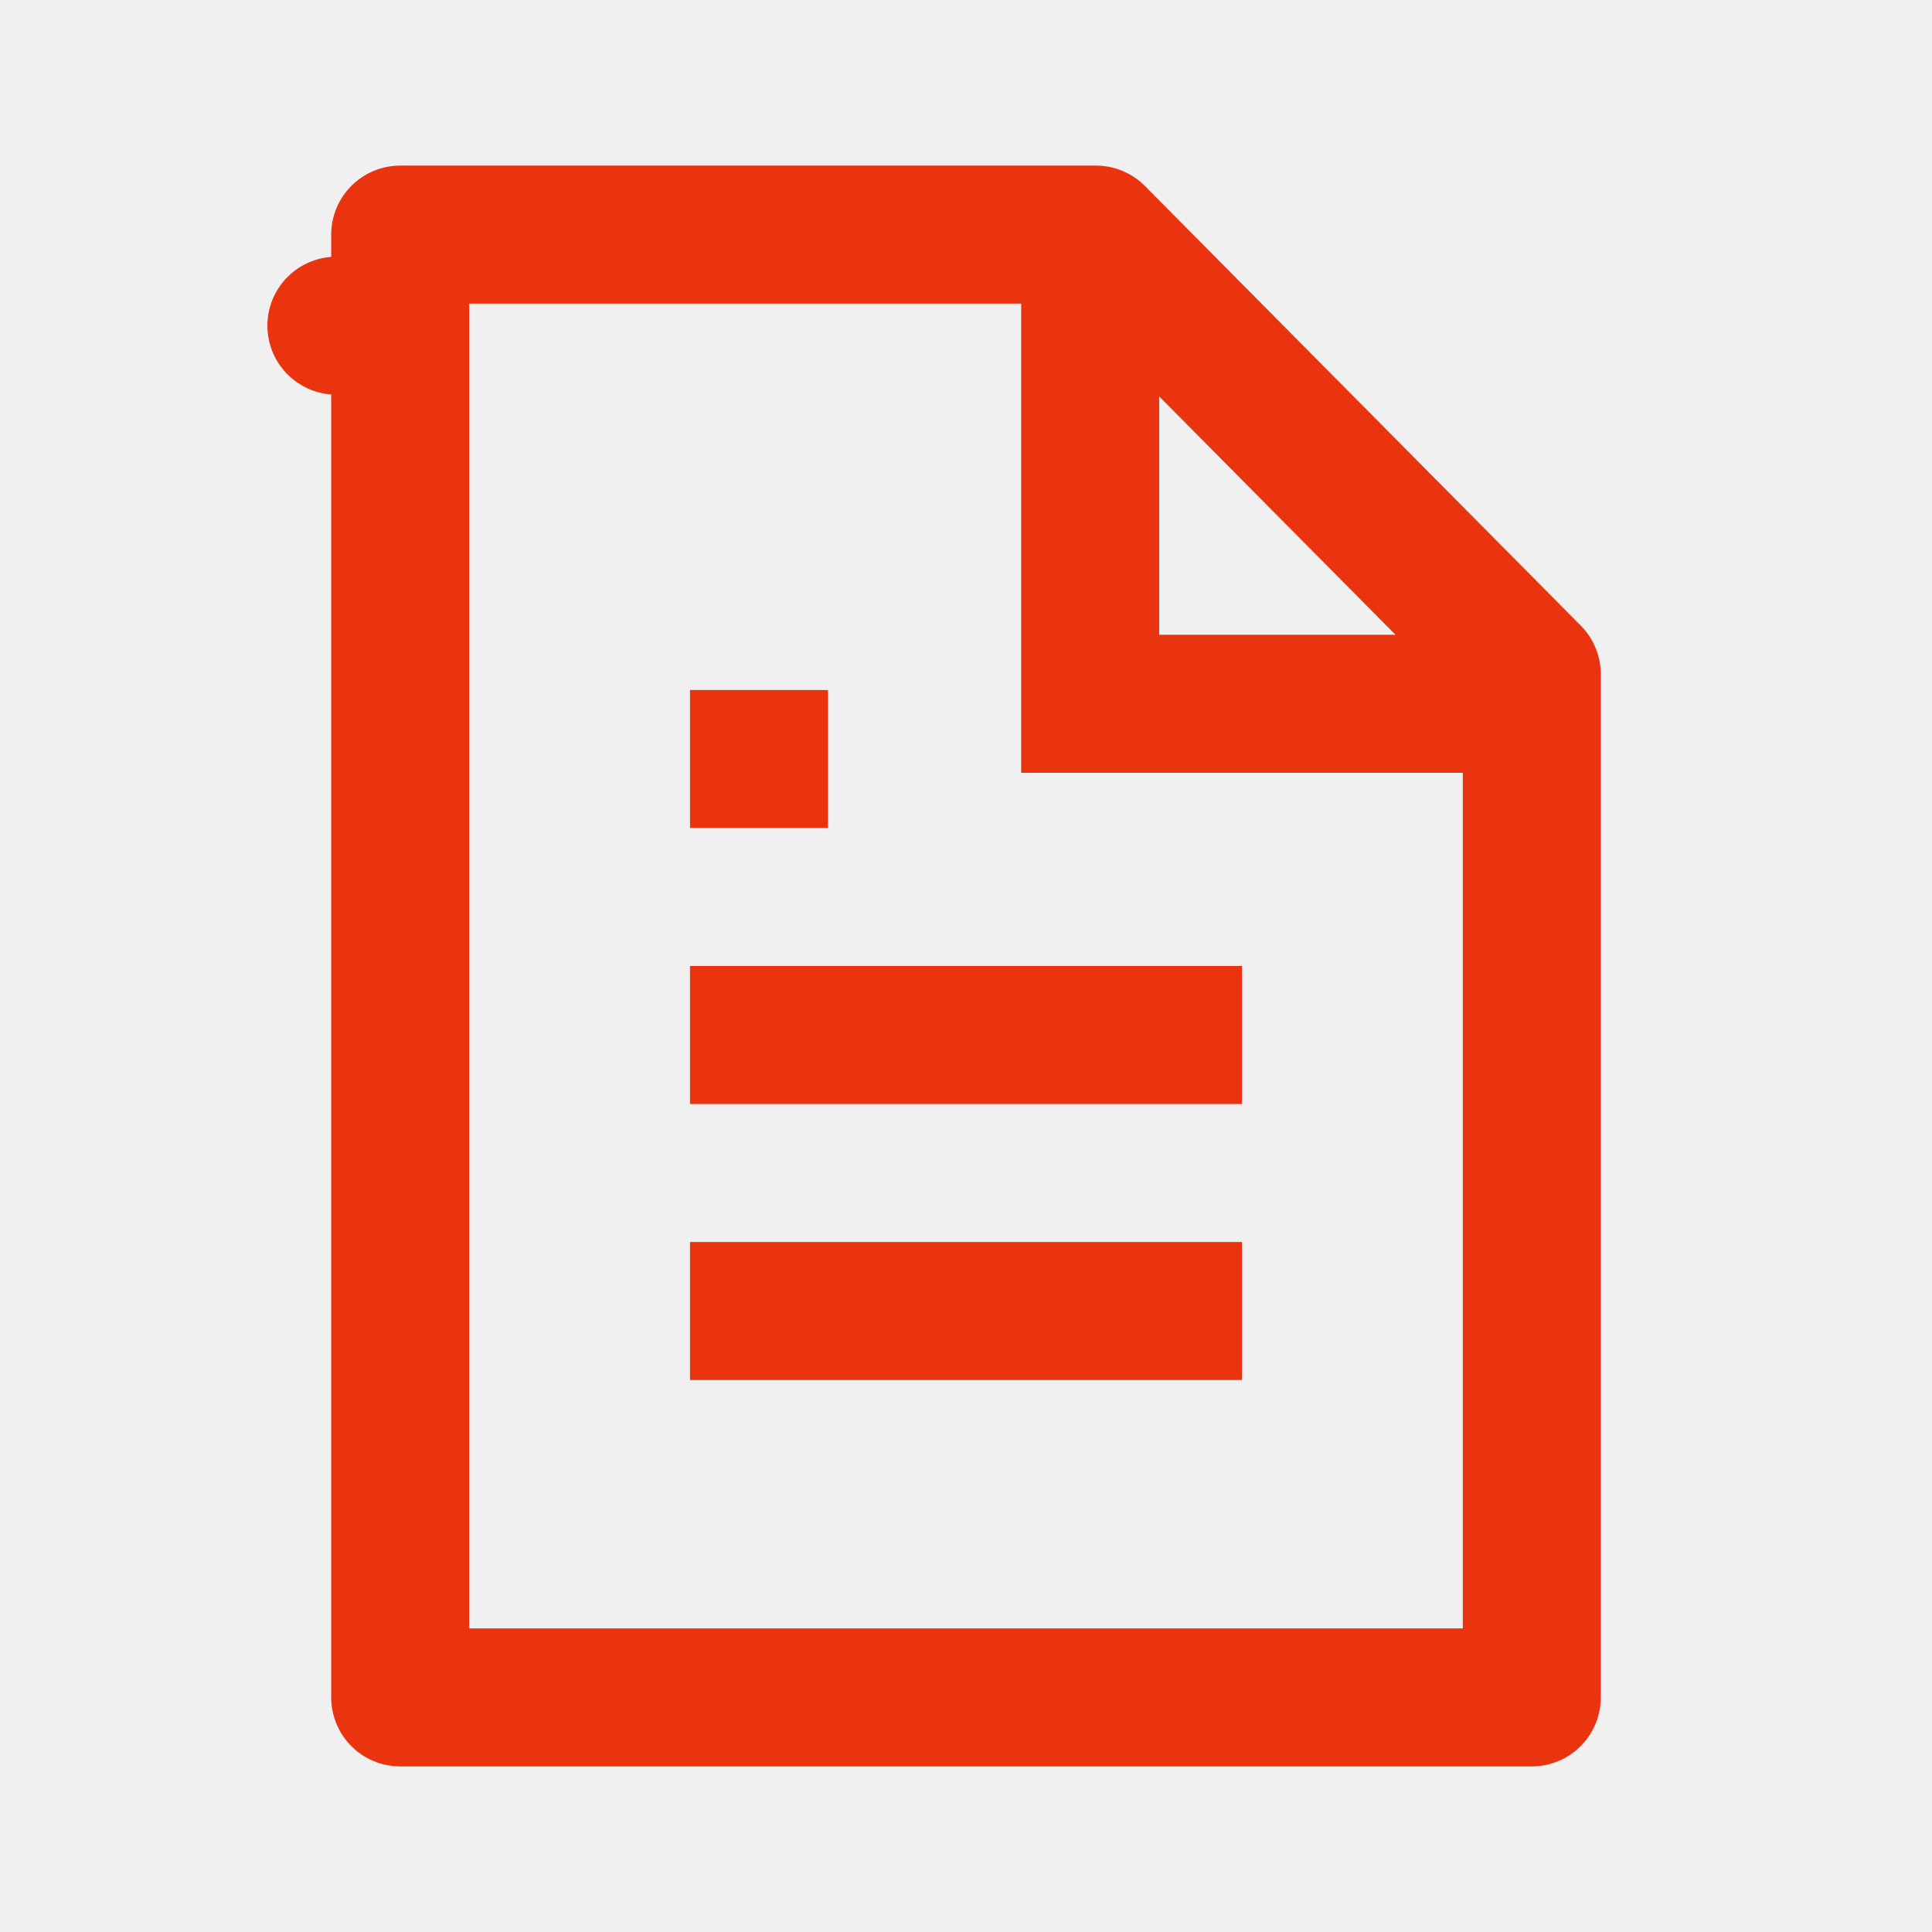
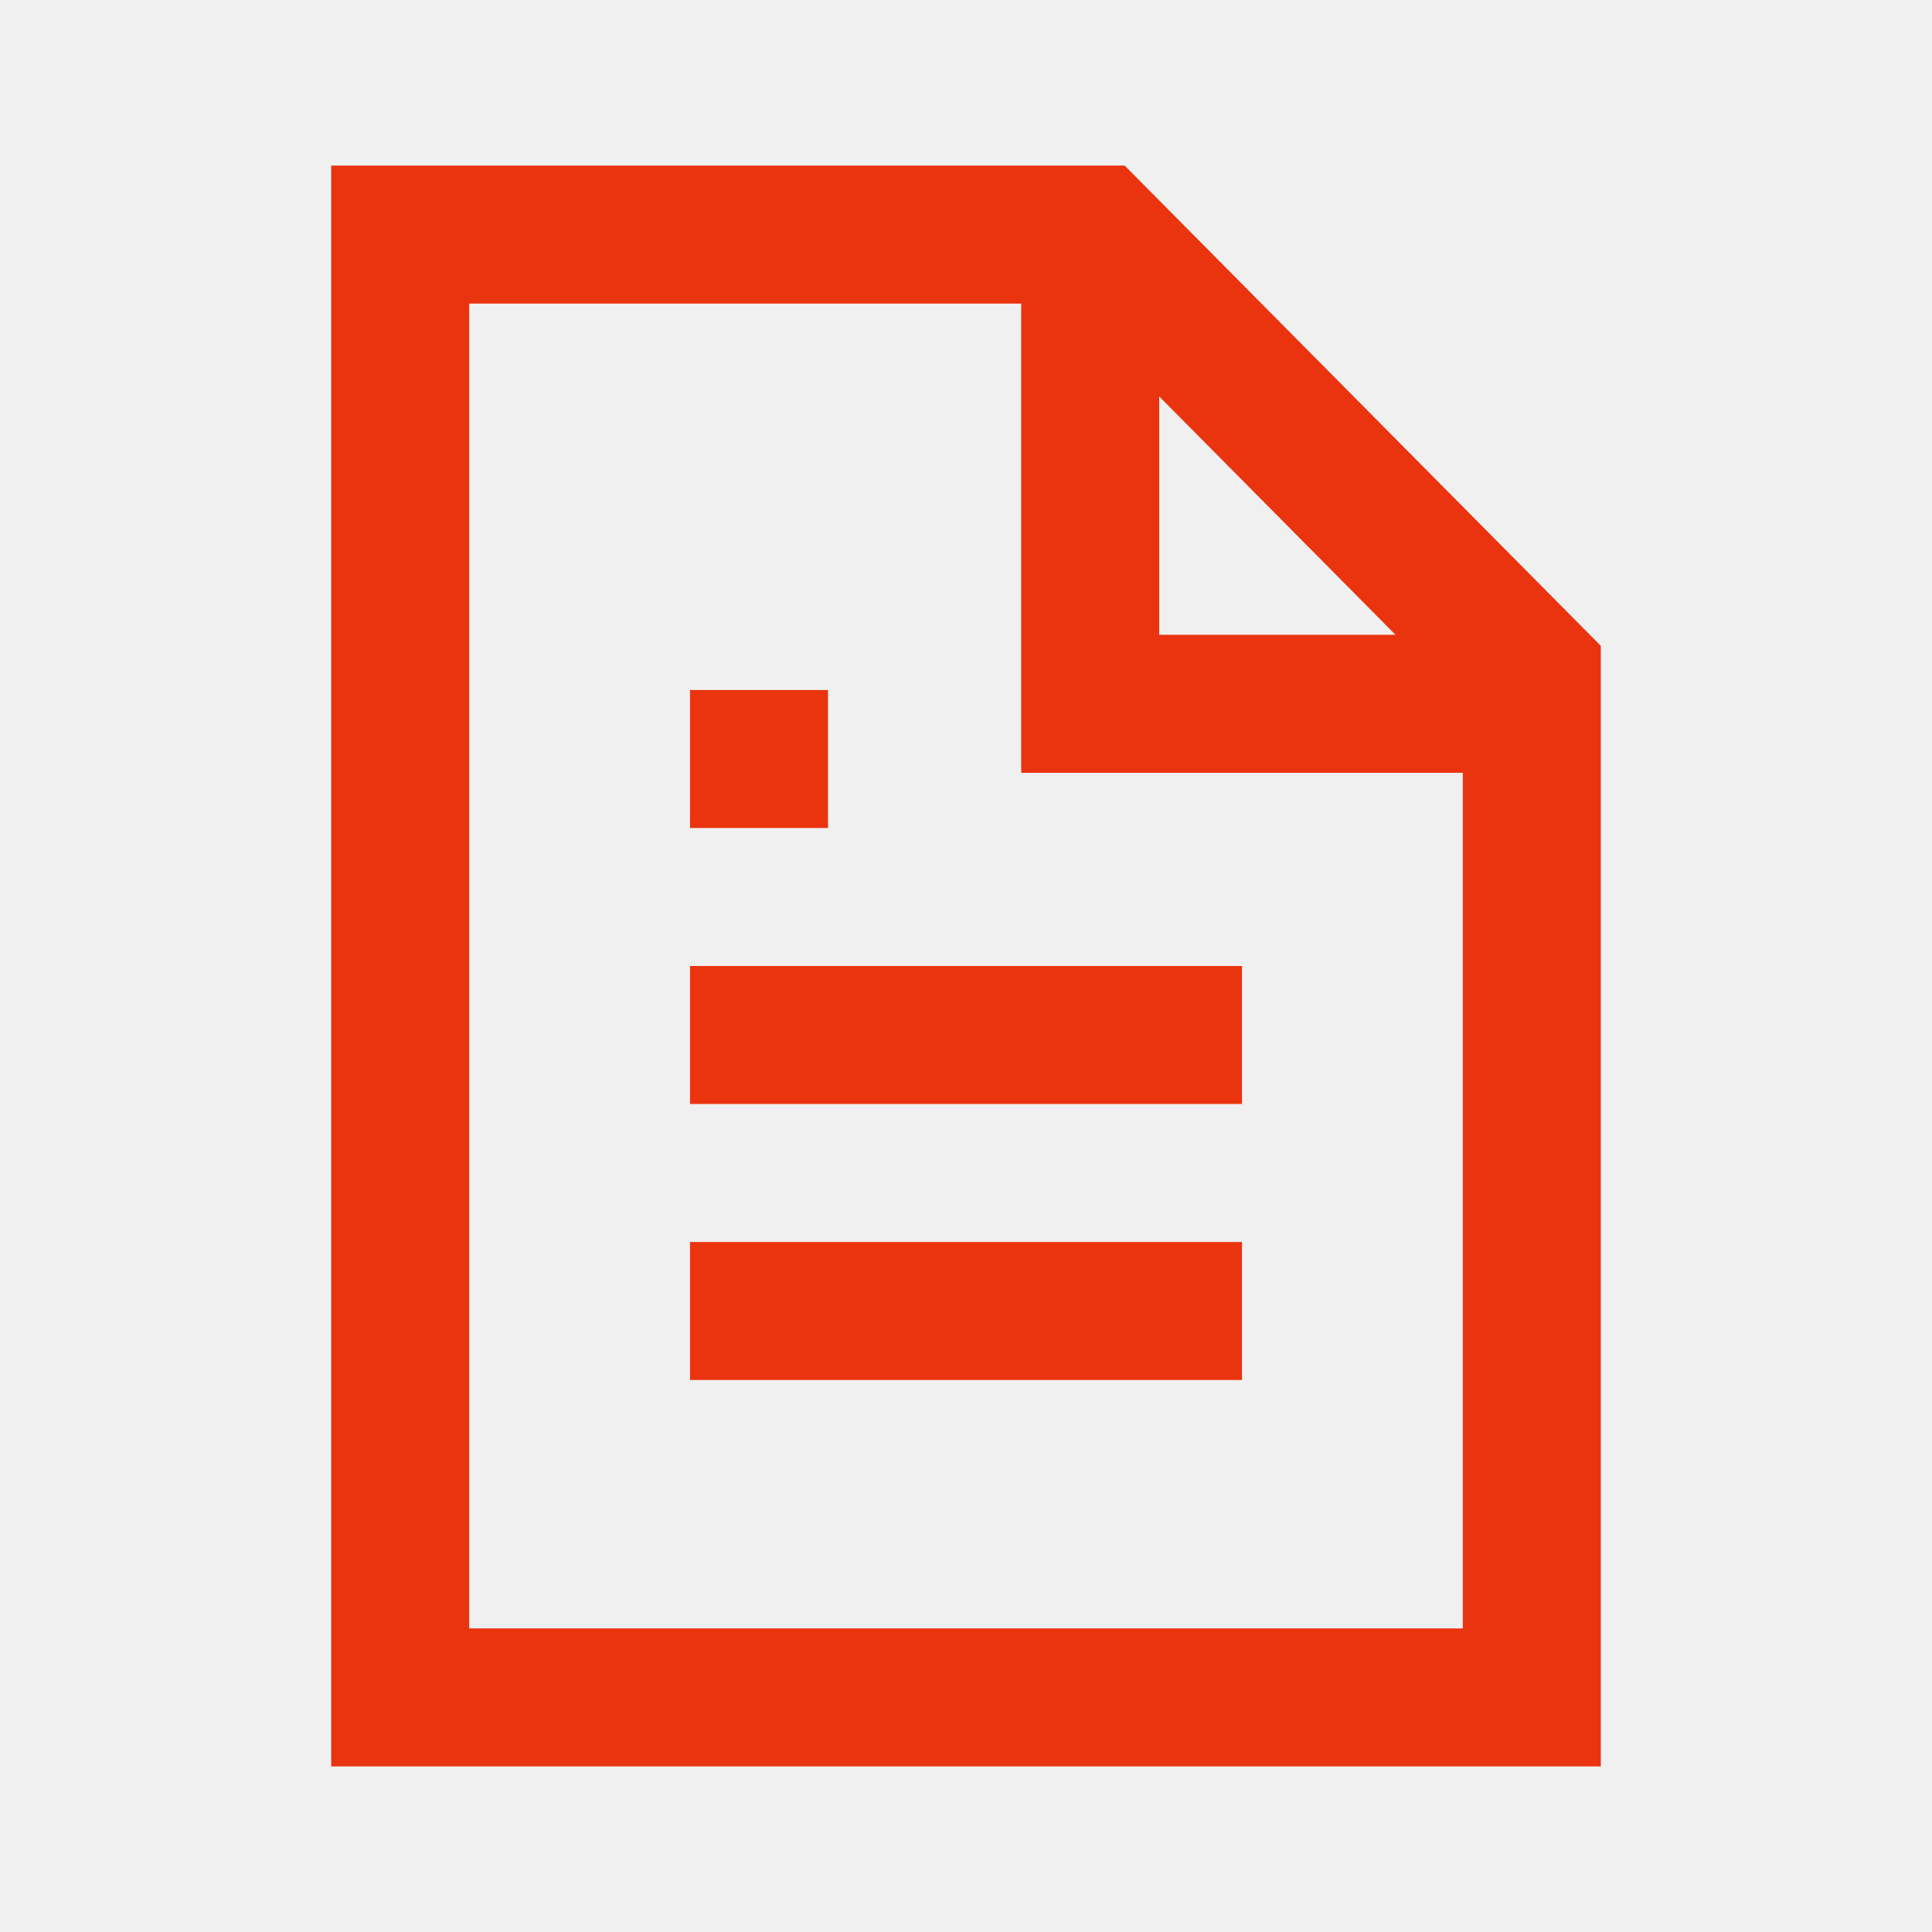
<svg xmlns="http://www.w3.org/2000/svg" width="70" height="70" viewBox="0 0 70 70" fill="none">
-   <path d="M14.5 8.5H39.708L55.5 24.429V61.5H55.489H55.475H55.461H55.447H55.432H55.418H55.404H55.389H55.375H55.361H55.346H55.332H55.317H55.303H55.288H55.274H55.259H55.245H55.23H55.215H55.201H55.186H55.172H55.157H55.142H55.128H55.113H55.098H55.084H55.069H55.054H55.039H55.024H55.01H54.995H54.98H54.965H54.95H54.935H54.92H54.905H54.89H54.875H54.86H54.845H54.83H54.815H54.8H54.785H54.77H54.755H54.74H54.725H54.71H54.695H54.68H54.664H54.649H54.634H54.619H54.604H54.589H54.573H54.558H54.543H54.528H54.512H54.497H54.482H54.467H54.451H54.436H54.421H54.405H54.39H54.375H54.359H54.344H54.328H54.313H54.298H54.282H54.267H54.252H54.236H54.221H54.205H54.19H54.174H54.159H54.144H54.128H54.113H54.097H54.082H54.066H54.051H54.035H54.02H54.004H53.989H53.973H53.958H53.942H53.927H53.911H53.895H53.88H53.864H53.849H53.833H53.818H53.802H53.787H53.771H53.756H53.74H53.724H53.709H53.693H53.678H53.662H53.647H53.631H53.615H53.6H53.584H53.569H53.553H53.538H53.522H53.507H53.491H53.475H53.46H53.444H53.429H53.413H53.398H53.382H53.367H53.351H53.336H53.32H53.304H53.289H53.273H53.258H53.242H53.227H53.211H53.196H53.18H53.165H53.149H53.134H53.118H53.103H53.087H53.072H53.056H53.041H53.026H53.01H52.995H52.979H52.964H52.948H52.933H52.918H52.902H52.887H52.871H52.856H52.841H52.825H52.81H52.795H52.779H52.764H52.749H52.733H52.718H52.703H52.688H52.672H52.657H52.642H52.627H52.611H52.596H52.581H52.566H52.551H52.535H52.52H52.505H52.49H52.475H52.46H52.445H52.43H52.415H52.4H52.385H52.37H52.355H52.34H52.325H52.31H52.295H52.28H52.265H52.25H14.5L14.5 58.2L14.5 28.205L14.5 16.502L14.5 13.05L14.5 12.122L14.5 11.882V11.821V11.805V11.801V11.8C14.5 11.8 14.5 11.8 12.188 11.8H14.5L14.5 8.5Z" stroke="#EA3410" stroke-width="5" stroke-linecap="round" stroke-linejoin="round" />
-   <mask id="path-3-inside-1" fill="white">
-     <path d="M37 8V28H56" />
-   </mask>
-   <path d="M42 8C42 5.239 39.761 3 37 3C34.239 3 32 5.239 32 8H42ZM37 28H32C32 30.761 34.239 33 37 33V28ZM56 33C58.761 33 61 30.761 61 28C61 25.239 58.761 23 56 23V33ZM32 8V28H42V8H32ZM37 33H56V23H37V33Z" fill="#EA3410" mask="url(#path-3-inside-1)" />
-   <path d="M45 37.5H25" stroke="#EA3410" stroke-width="5" stroke-linejoin="round" />
-   <path d="M45 47.5H25" stroke="#EA3410" stroke-width="5" stroke-linejoin="round" />
-   <path d="M30 27.5H27.5H25" stroke="#EA3410" stroke-width="5" stroke-linejoin="round" />
+   <path d="M45 35H25V40H45V35Z" fill="#EA3410" />
+   <path d="M25 45H45V50H25V45Z" fill="#EA3410" />
+   <path d="M30 25H25V30H30V25Z" fill="#EA3410" />
+   <path fill-rule="evenodd" clip-rule="evenodd" d="M12 6L12 64H58V23.4L40.75 6H12ZM17 11H37V28H53V59H17L17 11ZM42 14.363L50.563 23H42V14.363Z" fill="#EA3410" />
</svg>
